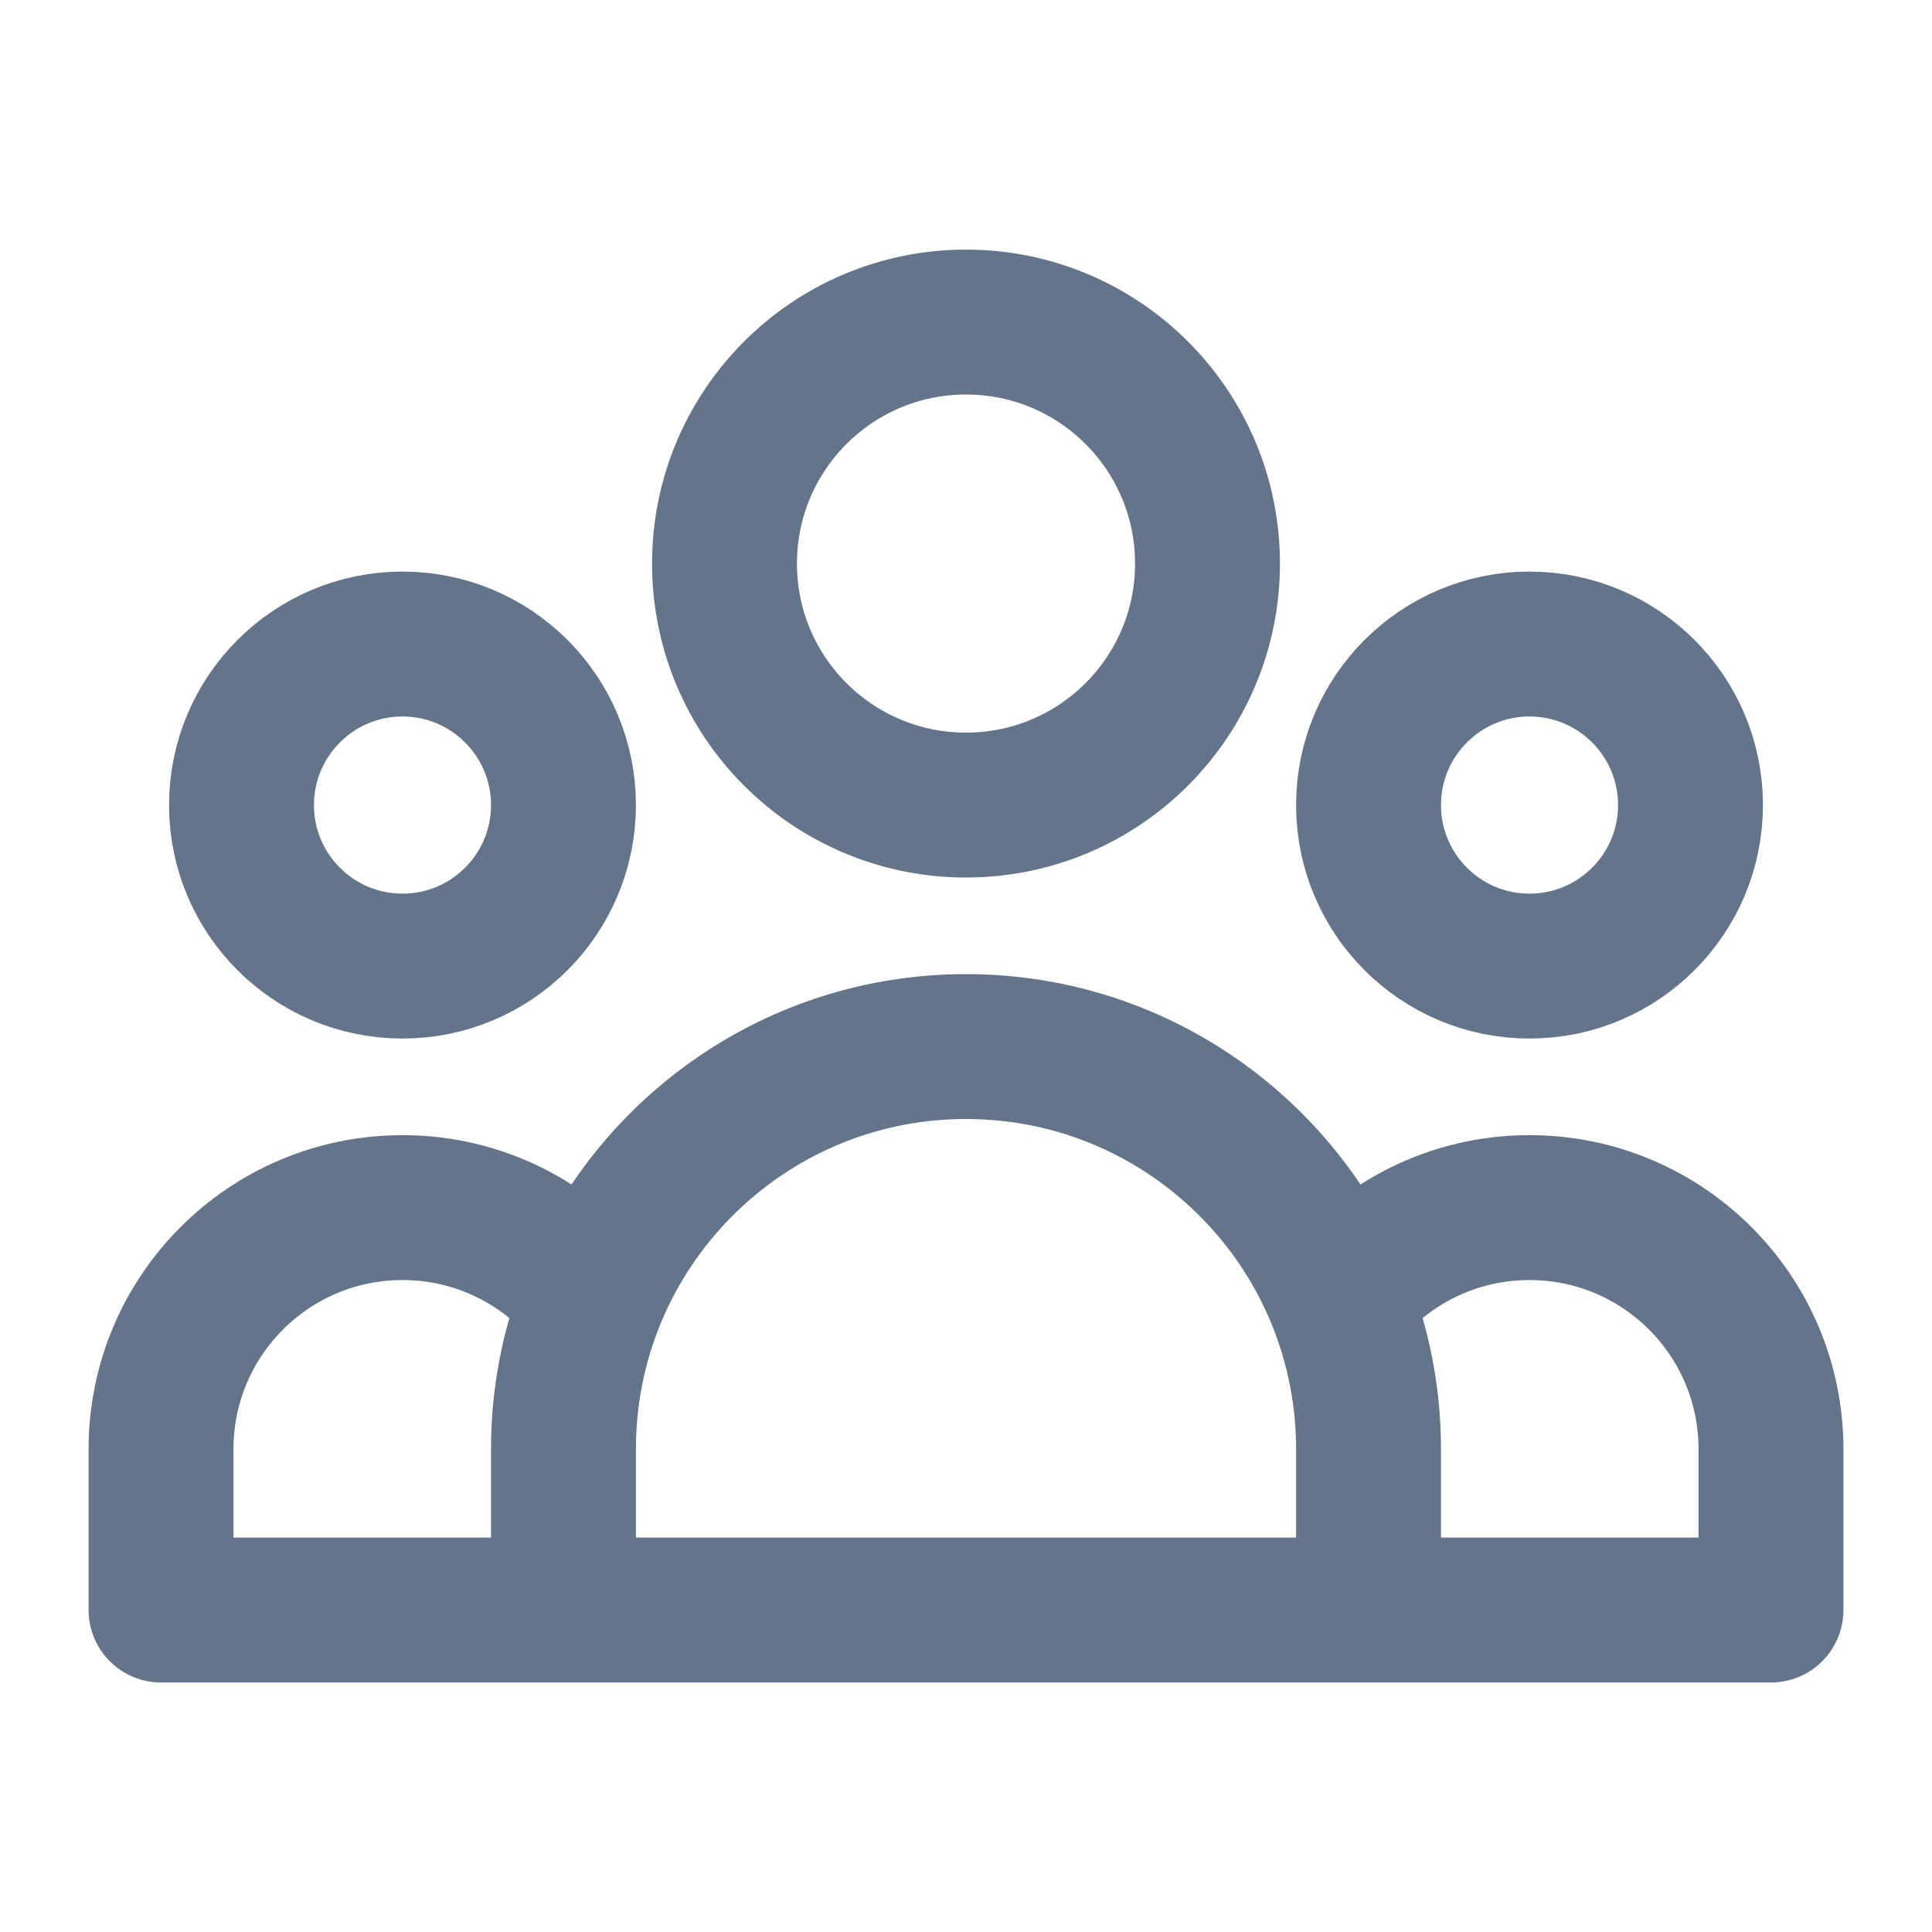
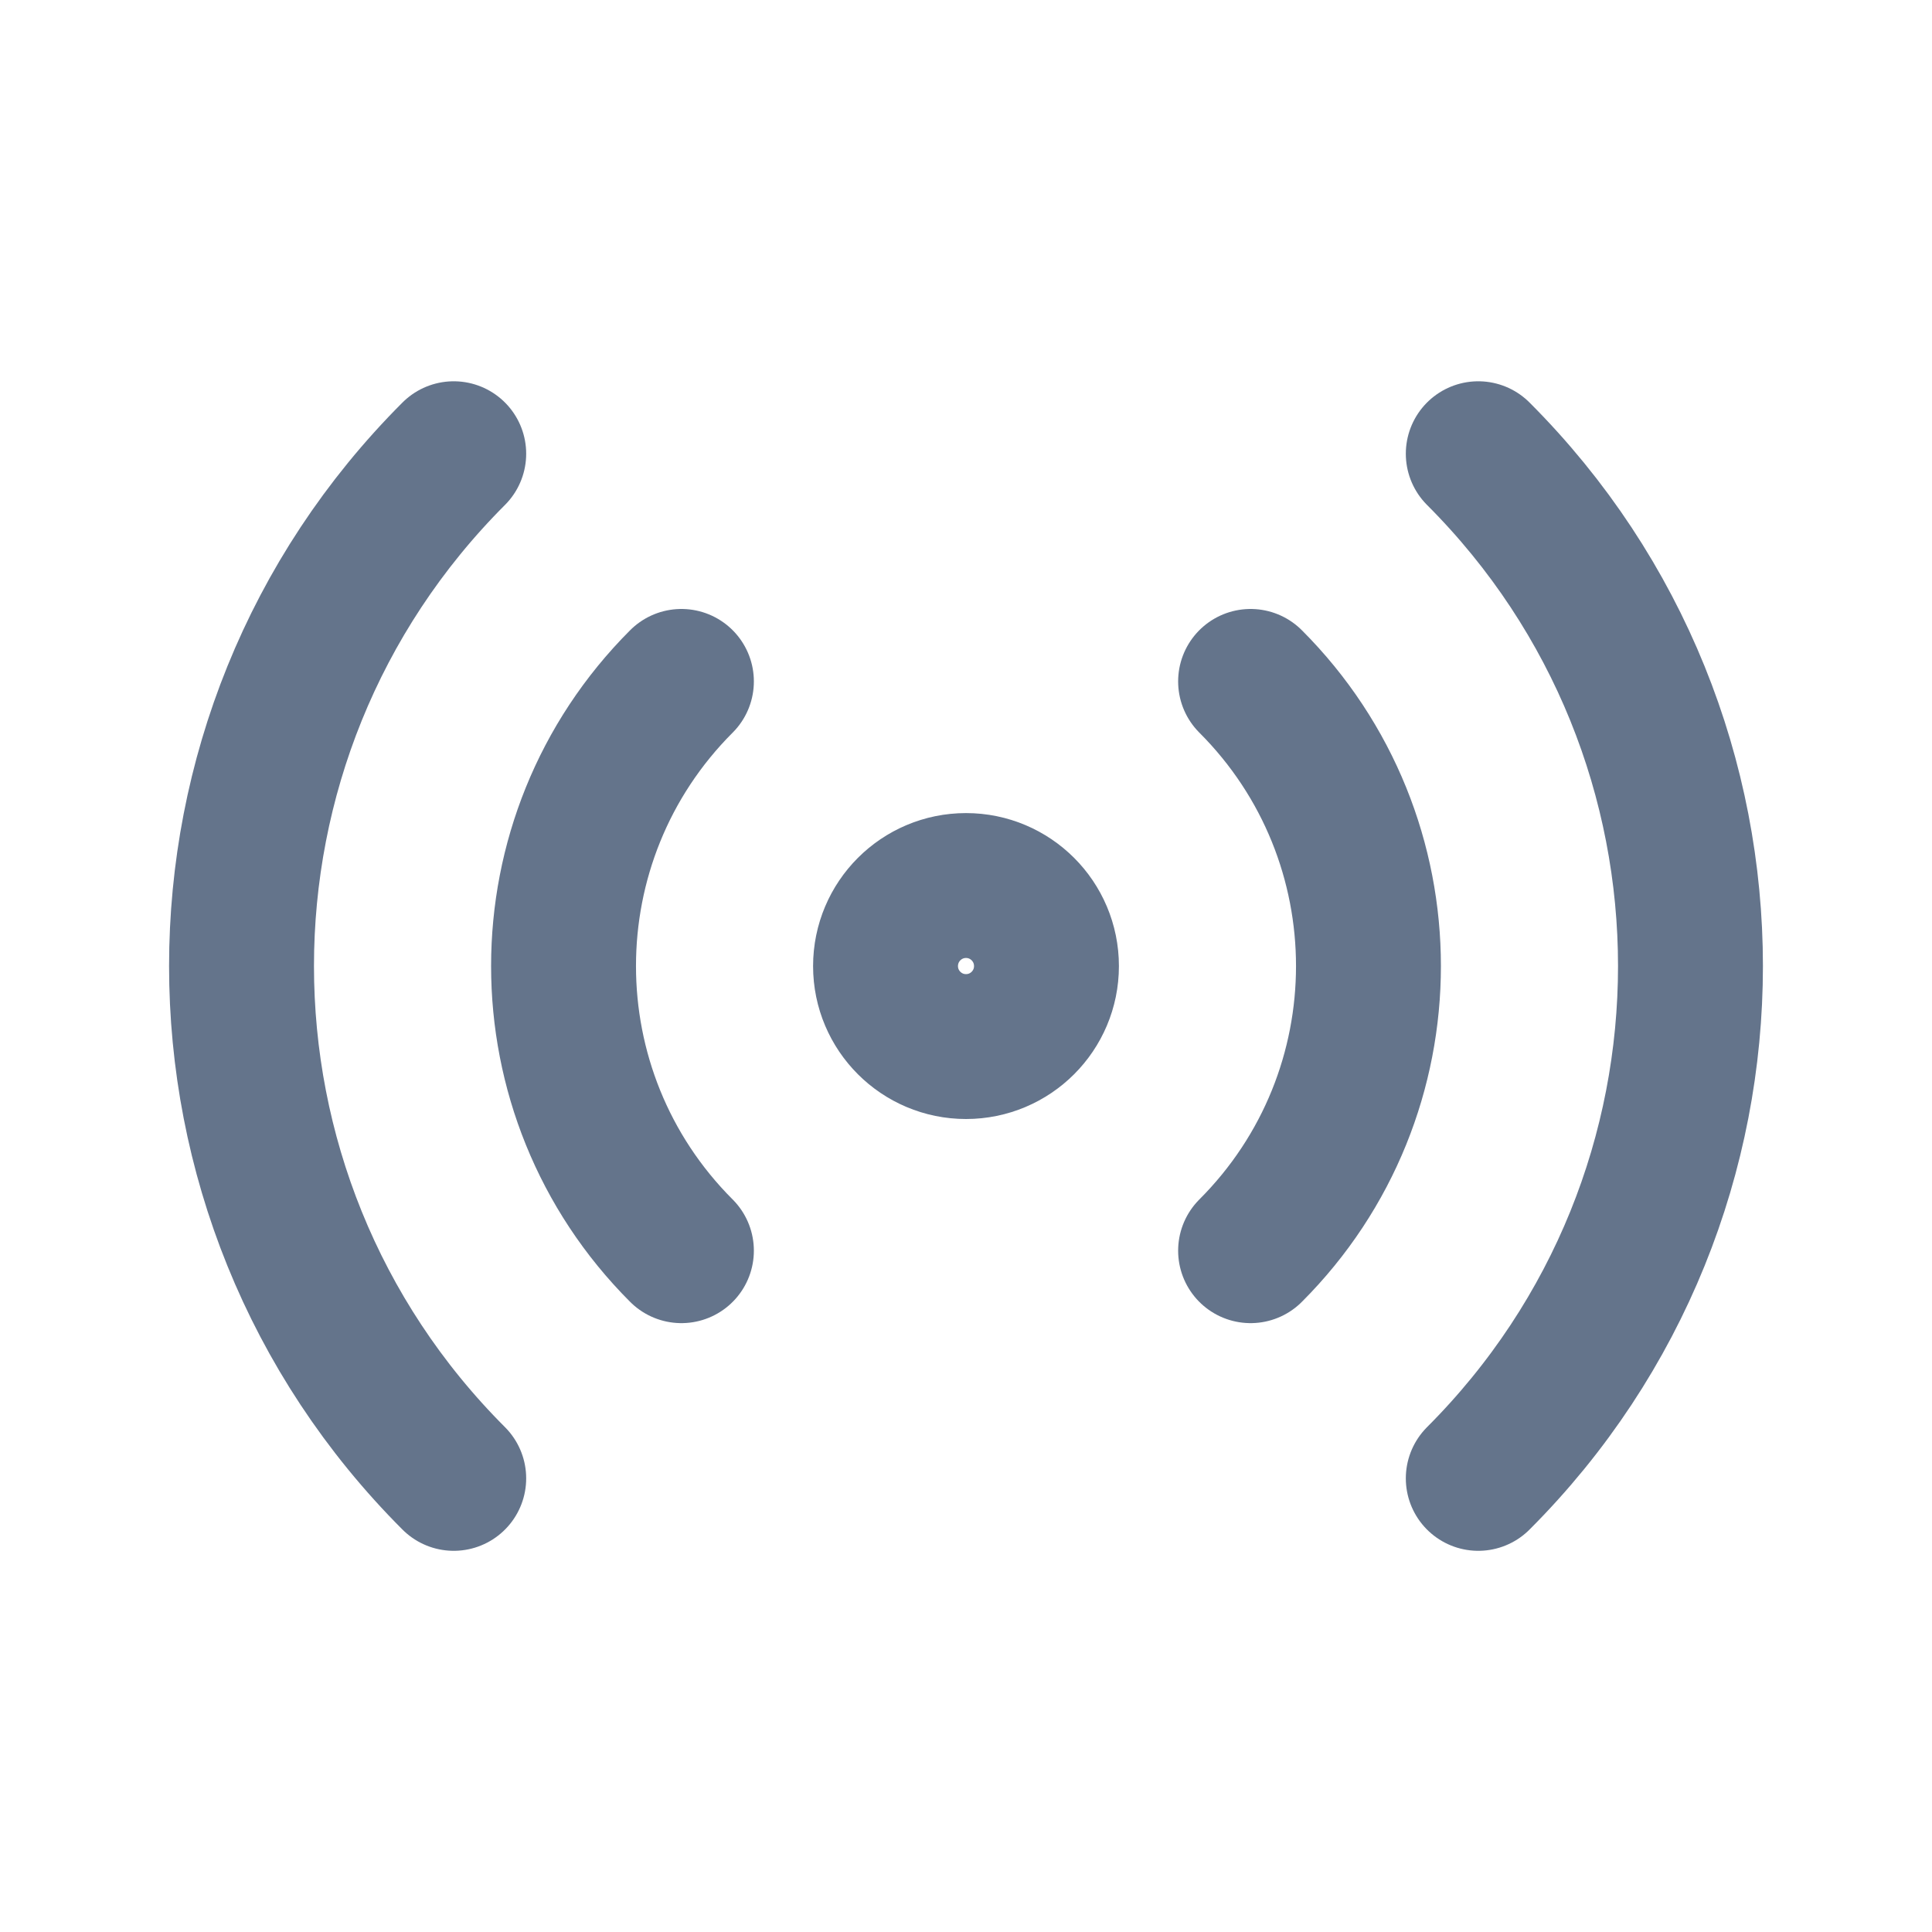
<svg xmlns="http://www.w3.org/2000/svg" width="20" height="20" viewBox="0 0 20 20" fill="none">
-   <path d="M14.167 16.667H18.333V15.001C18.333 13.62 17.214 12.501 15.833 12.501C15.037 12.501 14.328 12.873 13.87 13.453M14.167 16.667H5.833M14.167 16.667V15.001C14.167 14.454 14.061 13.931 13.87 13.453M5.833 16.667H1.667V15.001C1.667 13.62 2.786 12.501 4.167 12.501C4.963 12.501 5.672 12.873 6.13 13.453M5.833 16.667V15.001C5.833 14.454 5.939 13.931 6.13 13.453M6.13 13.453C6.745 11.918 8.246 10.834 10 10.834C11.754 10.834 13.255 11.918 13.87 13.453M12.5 5.834C12.5 7.215 11.381 8.334 10 8.334C8.619 8.334 7.5 7.215 7.5 5.834C7.5 4.453 8.619 3.334 10 3.334C11.381 3.334 12.5 4.453 12.5 5.834ZM17.5 8.334C17.5 9.254 16.754 10.001 15.833 10.001C14.913 10.001 14.167 9.254 14.167 8.334C14.167 7.414 14.913 6.667 15.833 6.667C16.754 6.667 17.5 7.414 17.5 8.334ZM5.833 8.334C5.833 9.254 5.087 10.001 4.167 10.001C3.246 10.001 2.5 9.254 2.5 8.334C2.5 7.414 3.246 6.667 4.167 6.667C5.087 6.667 5.833 7.414 5.833 8.334Z" stroke="#64748B" stroke-width="1.5" stroke-linecap="round" stroke-linejoin="round" />
+   <path d="M4.697 15.304C1.768 12.375 1.768 7.626 4.697 4.697M15.303 4.697C18.232 7.626 18.232 12.375 15.303 15.304M7.054 12.947C5.427 11.32 5.427 8.681 7.054 7.054M12.946 7.054C14.573 8.681 14.573 11.32 12.946 12.947M10.833 10.001C10.833 10.461 10.46 10.834 10 10.834C9.54 10.834 9.167 10.461 9.167 10.001C9.167 9.54 9.54 9.167 10 9.167C10.46 9.167 10.833 9.54 10.833 10.001Z" stroke="#64748B" stroke-width="1.5" stroke-linecap="round" stroke-linejoin="round" />
</svg>
